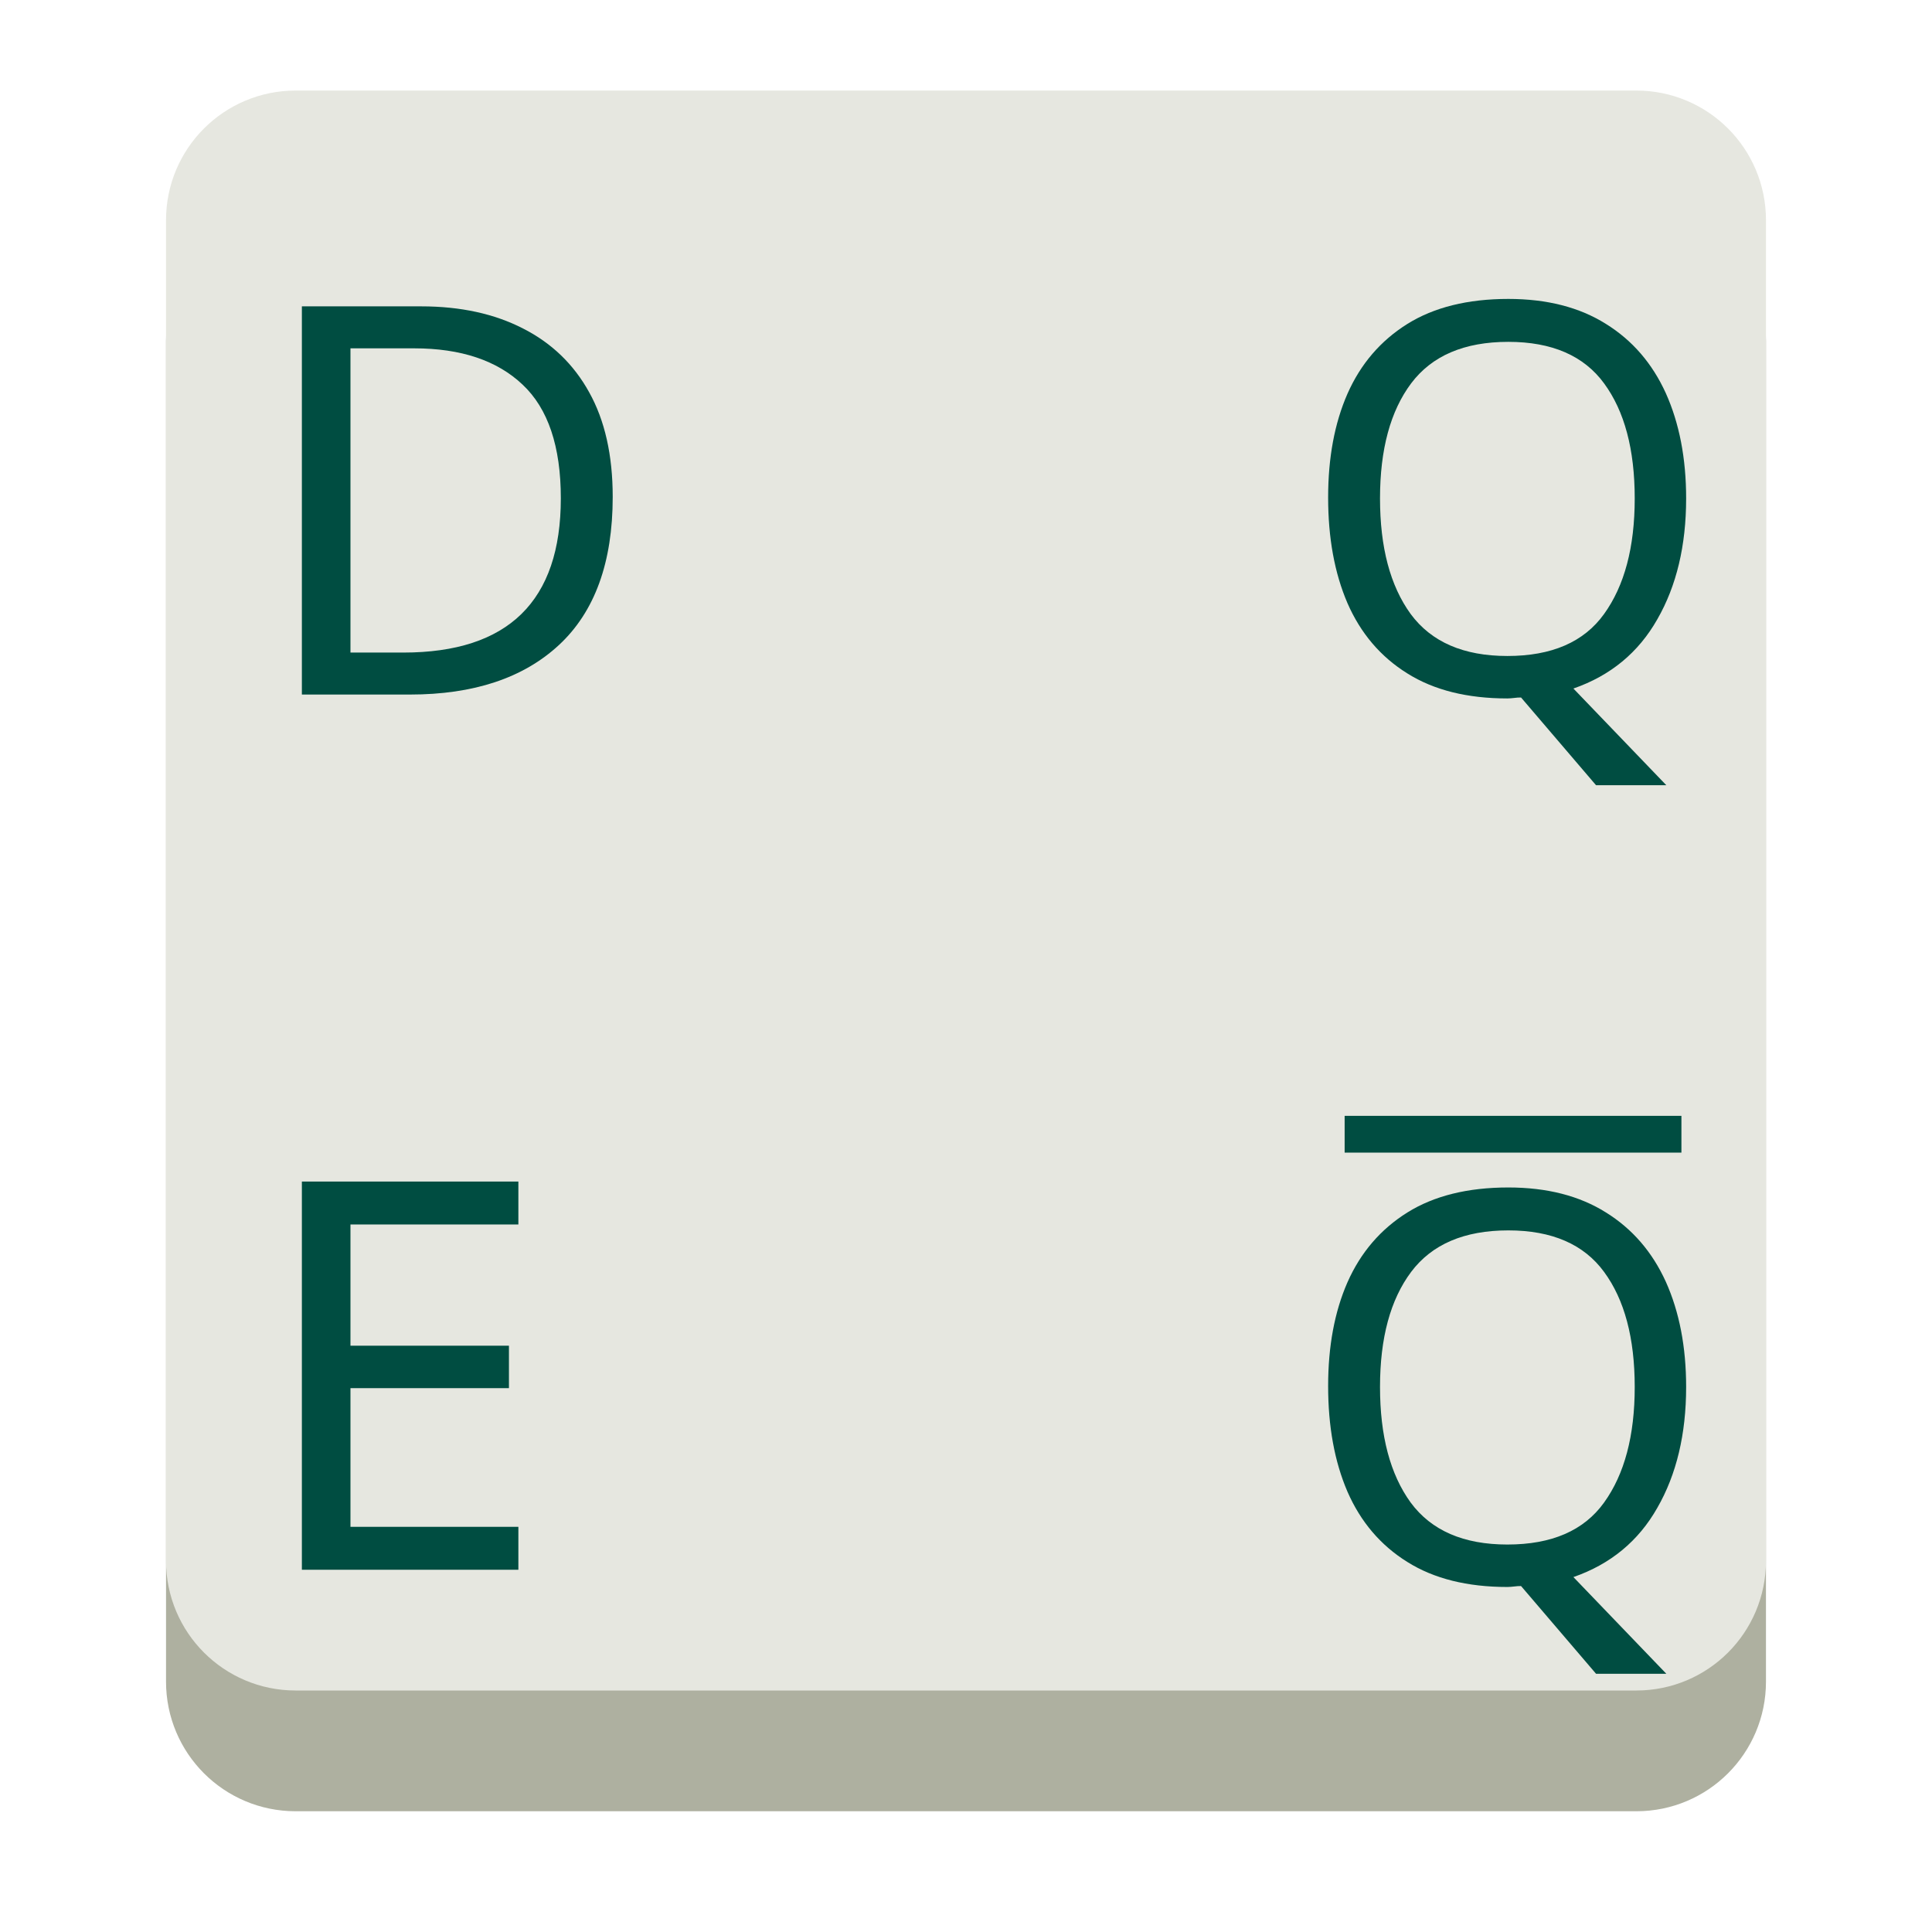
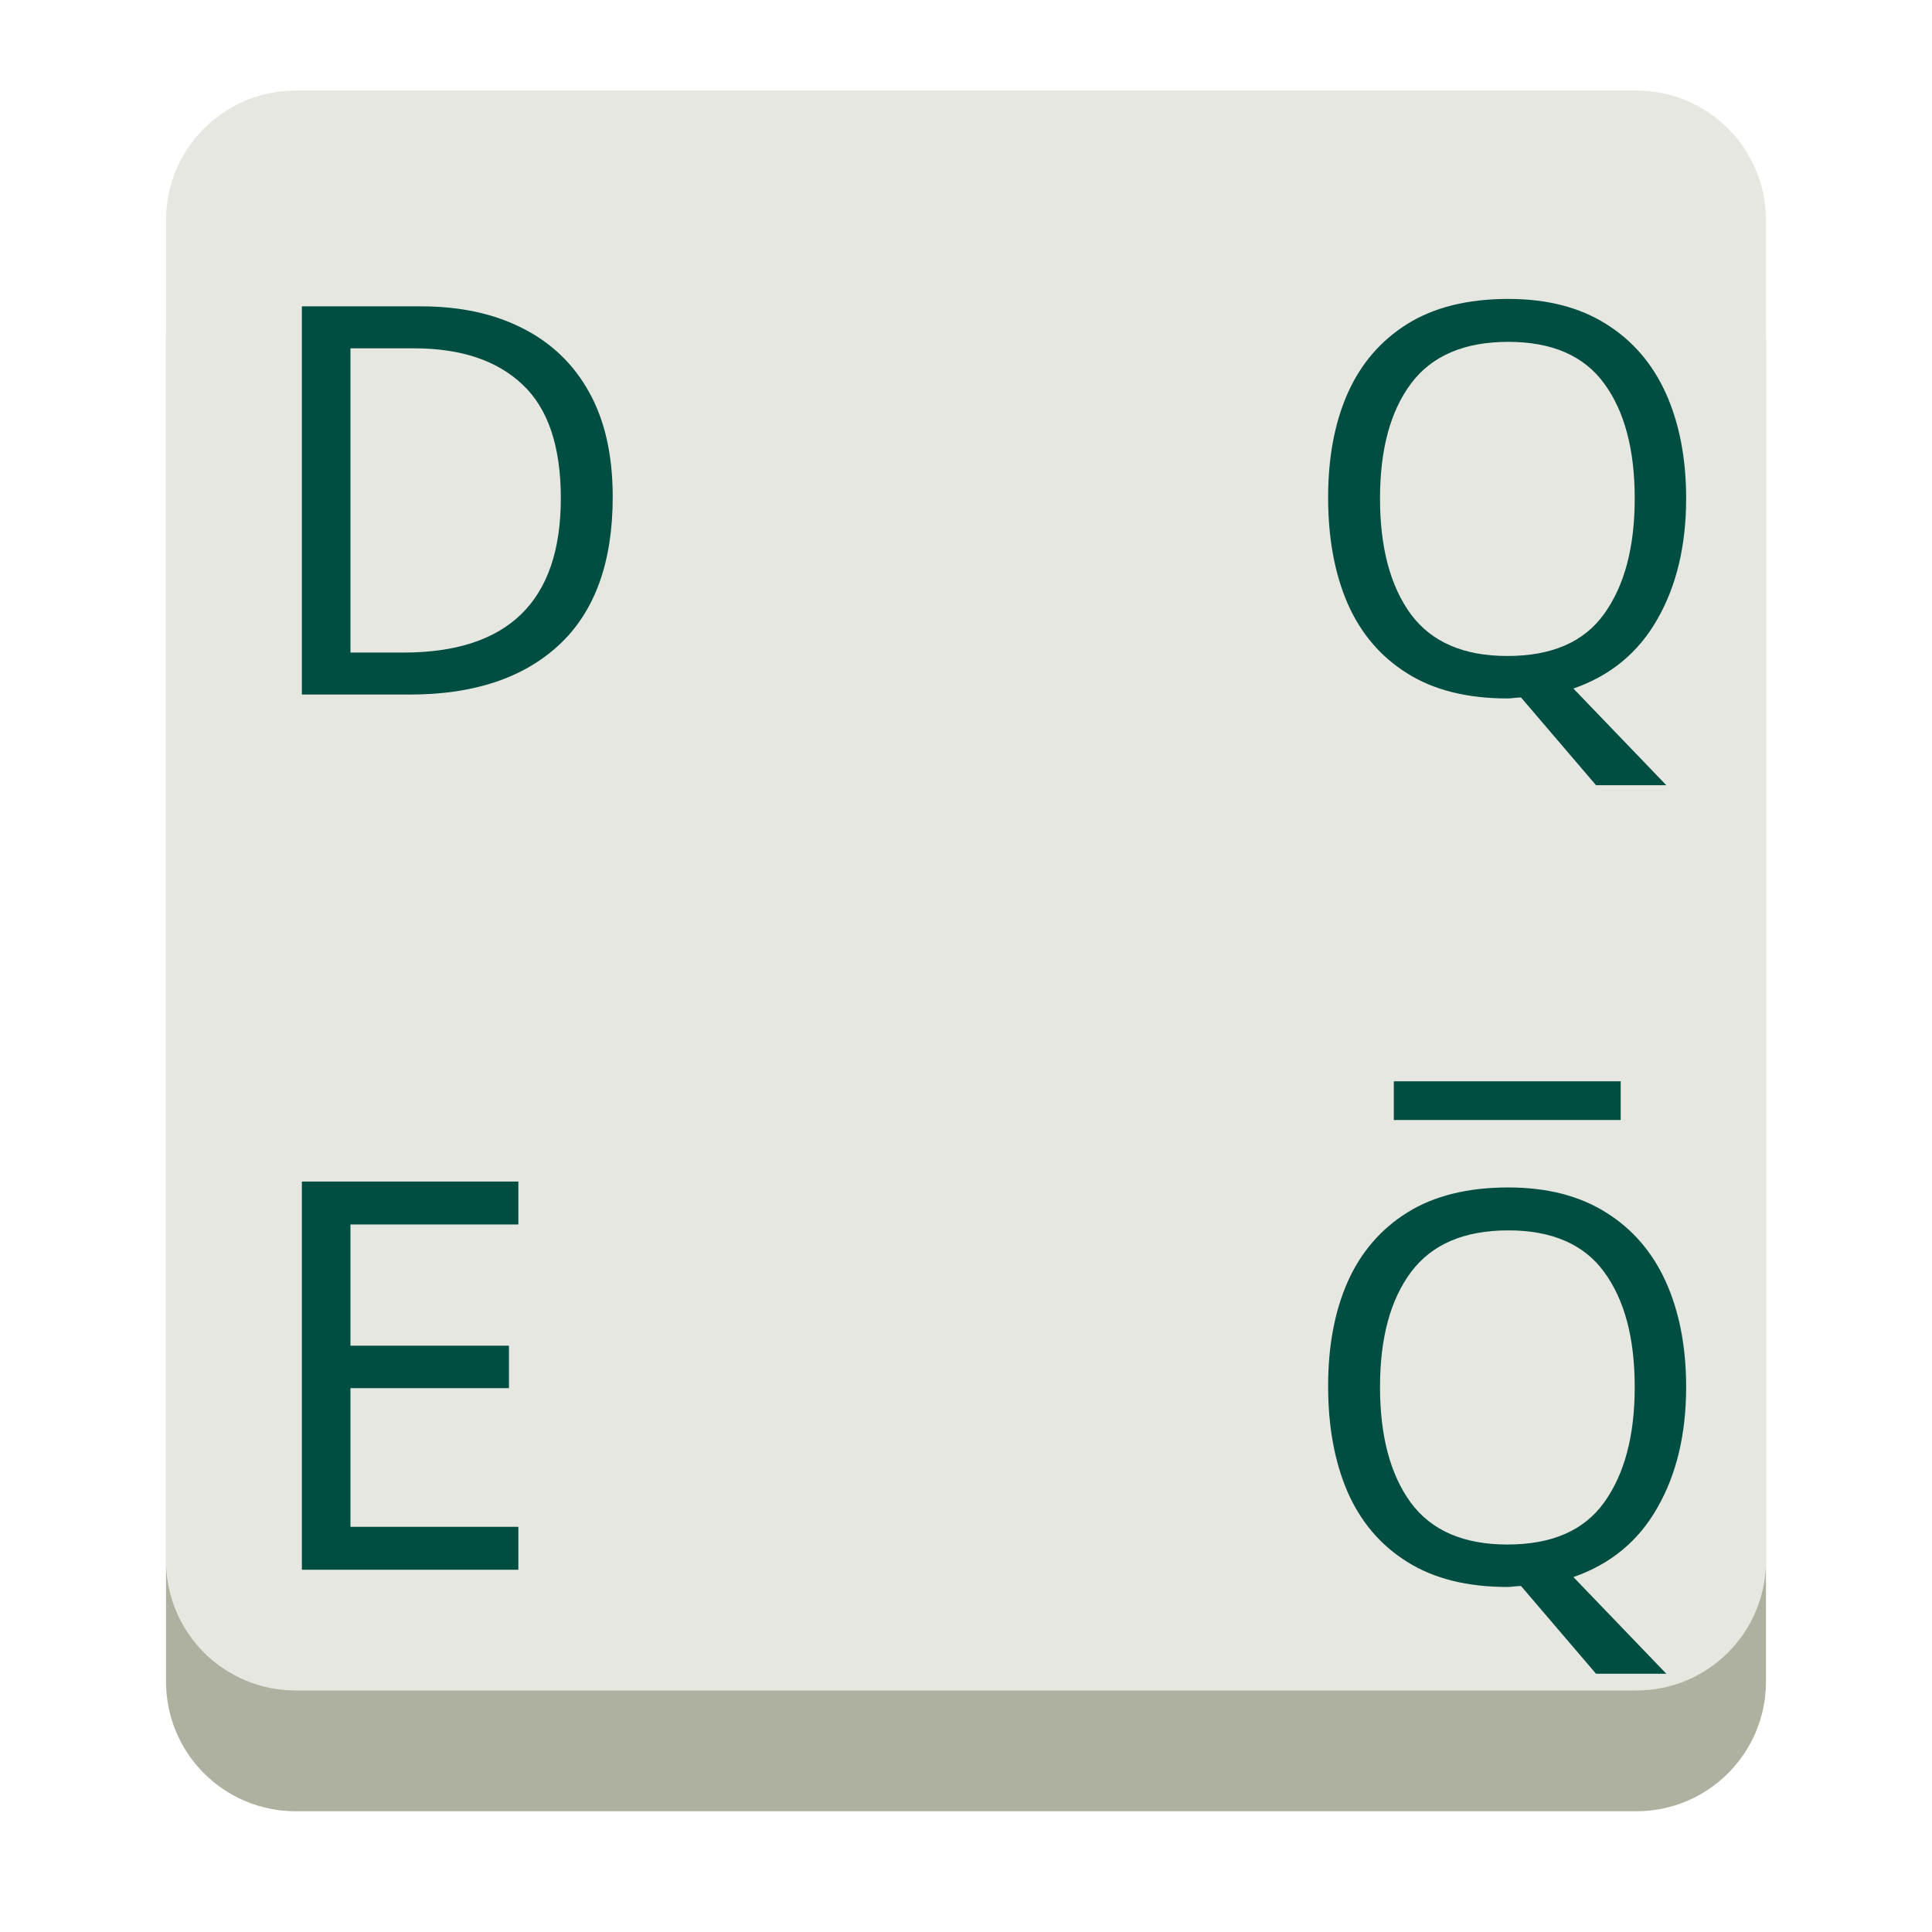
<svg xmlns="http://www.w3.org/2000/svg" width="64px" height="64px" id="svg2985" version="1.1">
  <defs id="defs2987">
    <filter id="filter3987" color-interpolation-filters="sRGB">
      <feGaussianBlur id="feGaussianBlur3989" stdDeviation="5" result="result91" />
      <feComposite id="feComposite3991" in2="result91" in="SourceGraphic" operator="over" />
    </filter>
    <filter id="filter3892" color-interpolation-filters="sRGB">
      <feGaussianBlur id="feGaussianBlur3894" stdDeviation="5" result="result91" />
      <feComposite id="feComposite3896" in2="result91" in="SourceGraphic" operator="over" />
    </filter>
  </defs>
  <g id="layer1">
    <rect style="fill:#aeb0a0;fill-opacity:1;stroke:#aeb0a0;stroke-width:3.312;stroke-linecap:butt;stroke-linejoin:miter;stroke-miterlimit:4;stroke-opacity:1;stroke-dasharray:none" id="rect4044" width="49.688" height="49.688" x="7.156" y="8.656" ry="2.635" />
    <text xml:space="preserve" style="font-style:normal;font-variant:normal;font-weight:normal;font-stretch:normal;line-height:0%;font-family:sans-serif;-inkscape-font-specification:Sans;letter-spacing:0px;word-spacing:0px;fill:#000000;fill-opacity:1;stroke:none" x="9.75" y="30" id="text4046">
      <tspan id="tspan4048" x="9.75" y="30" style="font-size:20px;line-height:1.25"> </tspan>
    </text>
    <text xml:space="preserve" style="font-style:normal;font-variant:normal;font-weight:normal;font-stretch:normal;line-height:0%;font-family:sans-serif;-inkscape-font-specification:Sans;letter-spacing:0px;word-spacing:0px;fill:#000000;fill-opacity:1;stroke:none" x="13.25" y="26.25" id="text4050">
      <tspan x="13.25" y="26.25" id="tspan4054" style="font-size:40px;line-height:1.25"> </tspan>
    </text>
    <rect style="fill:#e6e7e0;fill-opacity:1;stroke:#e6e7e0;stroke-width:3.312;stroke-linecap:butt;stroke-linejoin:miter;stroke-miterlimit:4;stroke-opacity:1;stroke-dasharray:none" id="rect4044-6" width="49.688" height="49.688" x="7.156" y="4.656" ry="2.635" />
-     <text xml:space="preserve" style="font-style:normal;font-variant:normal;font-weight:normal;font-stretch:normal;line-height:0%;font-family:'Droid Sans';-inkscape-font-specification:'Droid Sans';letter-spacing:0px;word-spacing:0px;fill:#000000;fill-opacity:1;stroke:none" x="26.517" y="35.451" id="text3005">
+     <text xml:space="preserve" style="font-style:normal;font-variant:normal;font-weight:normal;font-stretch:normal;line-height:0%;font-family:'Noto Sans';-inkscape-font-specification:'Noto Sans';letter-spacing:0px;word-spacing:0px;fill:#000000;fill-opacity:1;stroke:none" x="26.517" y="35.451" id="text3005">
      <tspan id="tspan3007" x="26.517" y="35.451" style="font-size:14px;line-height:1.25"> </tspan>
    </text>
-     <text xml:space="preserve" style="font-style:normal;font-variant:normal;font-weight:normal;font-stretch:normal;line-height:0%;font-family:'Droid Sans';-inkscape-font-specification:'Droid Sans';letter-spacing:0px;word-spacing:0px;fill:#000000;fill-opacity:1;stroke:none" x="28.373" y="35.804" id="text3009">
+     <text xml:space="preserve" style="font-style:normal;font-variant:normal;font-weight:normal;font-stretch:normal;line-height:0%;font-family:'Noto Sans';-inkscape-font-specification:'Noto Sans';letter-spacing:0px;word-spacing:0px;fill:#000000;fill-opacity:1;stroke:none" x="28.373" y="35.804" id="text3009">
      <tspan id="tspan3011" x="28.373" y="35.804" style="font-size:16px;line-height:1.25"> </tspan>
    </text>
-     <text xml:space="preserve" style="font-style:normal;font-variant:normal;font-weight:normal;font-stretch:normal;line-height:0%;font-family:'Droid Sans';-inkscape-font-specification:'Droid Sans';letter-spacing:0px;word-spacing:0px;fill:#004d41;fill-opacity:1;stroke:none" x="8.251" y="23.008" id="text3013">
+     <text xml:space="preserve" style="font-style:normal;font-variant:normal;font-weight:normal;font-stretch:normal;line-height:0%;font-family:'Noto Sans';-inkscape-font-specification:'Noto Sans';letter-spacing:0px;word-spacing:0px;fill:#004d41;fill-opacity:1;stroke:none" x="8.251" y="23.008" id="text3013">
      <tspan id="tspan3015" x="8.251" y="23.008" style="font-size:18px;line-height:1.25">D</tspan>
    </text>
-     <text xml:space="preserve" style="font-style:normal;font-variant:normal;font-weight:normal;font-stretch:normal;line-height:0%;font-family:'Droid Sans';-inkscape-font-specification:'Droid Sans';letter-spacing:0px;word-spacing:0px;fill:#004d41;fill-opacity:1;stroke:none" x="8.251" y="52" id="text3017">
+     <text xml:space="preserve" style="font-style:normal;font-variant:normal;font-weight:normal;font-stretch:normal;line-height:0%;font-family:'Noto Sans';-inkscape-font-specification:'Noto Sans';letter-spacing:0px;word-spacing:0px;fill:#004d41;fill-opacity:1;stroke:none" x="8.251" y="52" id="text3017">
      <tspan id="tspan3019" x="8.251" y="52" style="font-size:18px;line-height:1.25">E</tspan>
    </text>
-     <text xml:space="preserve" style="font-style:normal;font-variant:normal;font-weight:normal;font-stretch:normal;line-height:0%;font-family:'Droid Sans';-inkscape-font-specification:'Droid Sans';letter-spacing:0px;word-spacing:0px;fill:#004d41;fill-opacity:1;stroke:none" x="42.901" y="22.949" id="text3021-2">
+     <text xml:space="preserve" style="font-style:normal;font-variant:normal;font-weight:normal;font-stretch:normal;line-height:0%;font-family:'Noto Sans';-inkscape-font-specification:'Noto Sans';letter-spacing:0px;word-spacing:0px;fill:#004d41;fill-opacity:1;stroke:none" x="42.901" y="22.949" id="text3021-2">
      <tspan id="tspan3023-6" x="42.901" y="22.949" style="font-size:18px;line-height:1.25">Q</tspan>
    </text>
-     <g id="g38421" transform="translate(0,0.4419418)">
-       <text xml:space="preserve" style="font-style:normal;font-variant:normal;font-weight:normal;font-stretch:normal;line-height:0%;font-family:'Droid Sans';-inkscape-font-specification:'Droid Sans';letter-spacing:0px;word-spacing:0px;fill:#004d41;fill-opacity:1;stroke:none" x="42.901" y="51.941" id="text3021">
-         <tspan id="tspan3023" x="42.901" y="51.941" style="font-size:18px;line-height:1.25">Q</tspan>
-       </text>
-       <path style="opacity:1;fill:#004d41;fill-opacity:1;stroke:none" d="m 44.543,37.131 v -0.609 h 5.578 5.578 v 0.609 0.609 h -5.578 -5.578 z" id="path3058" />
-     </g>
+     <text xml:space="preserve" style="font-style:normal;font-variant:normal;font-weight:normal;font-stretch:normal;line-height:0%;font-family:'Noto Sans';-inkscape-font-specification:'Noto Sans';letter-spacing:0px;word-spacing:0px;fill:#004d41;fill-opacity:1;stroke:none" x="42.901" y="52.383" id="text3021">
+       <tspan id="tspan3023" x="42.901" y="52.383" style="font-size:18px;line-height:1.25">Q̅</tspan>
+     </text>
  </g>
</svg>
